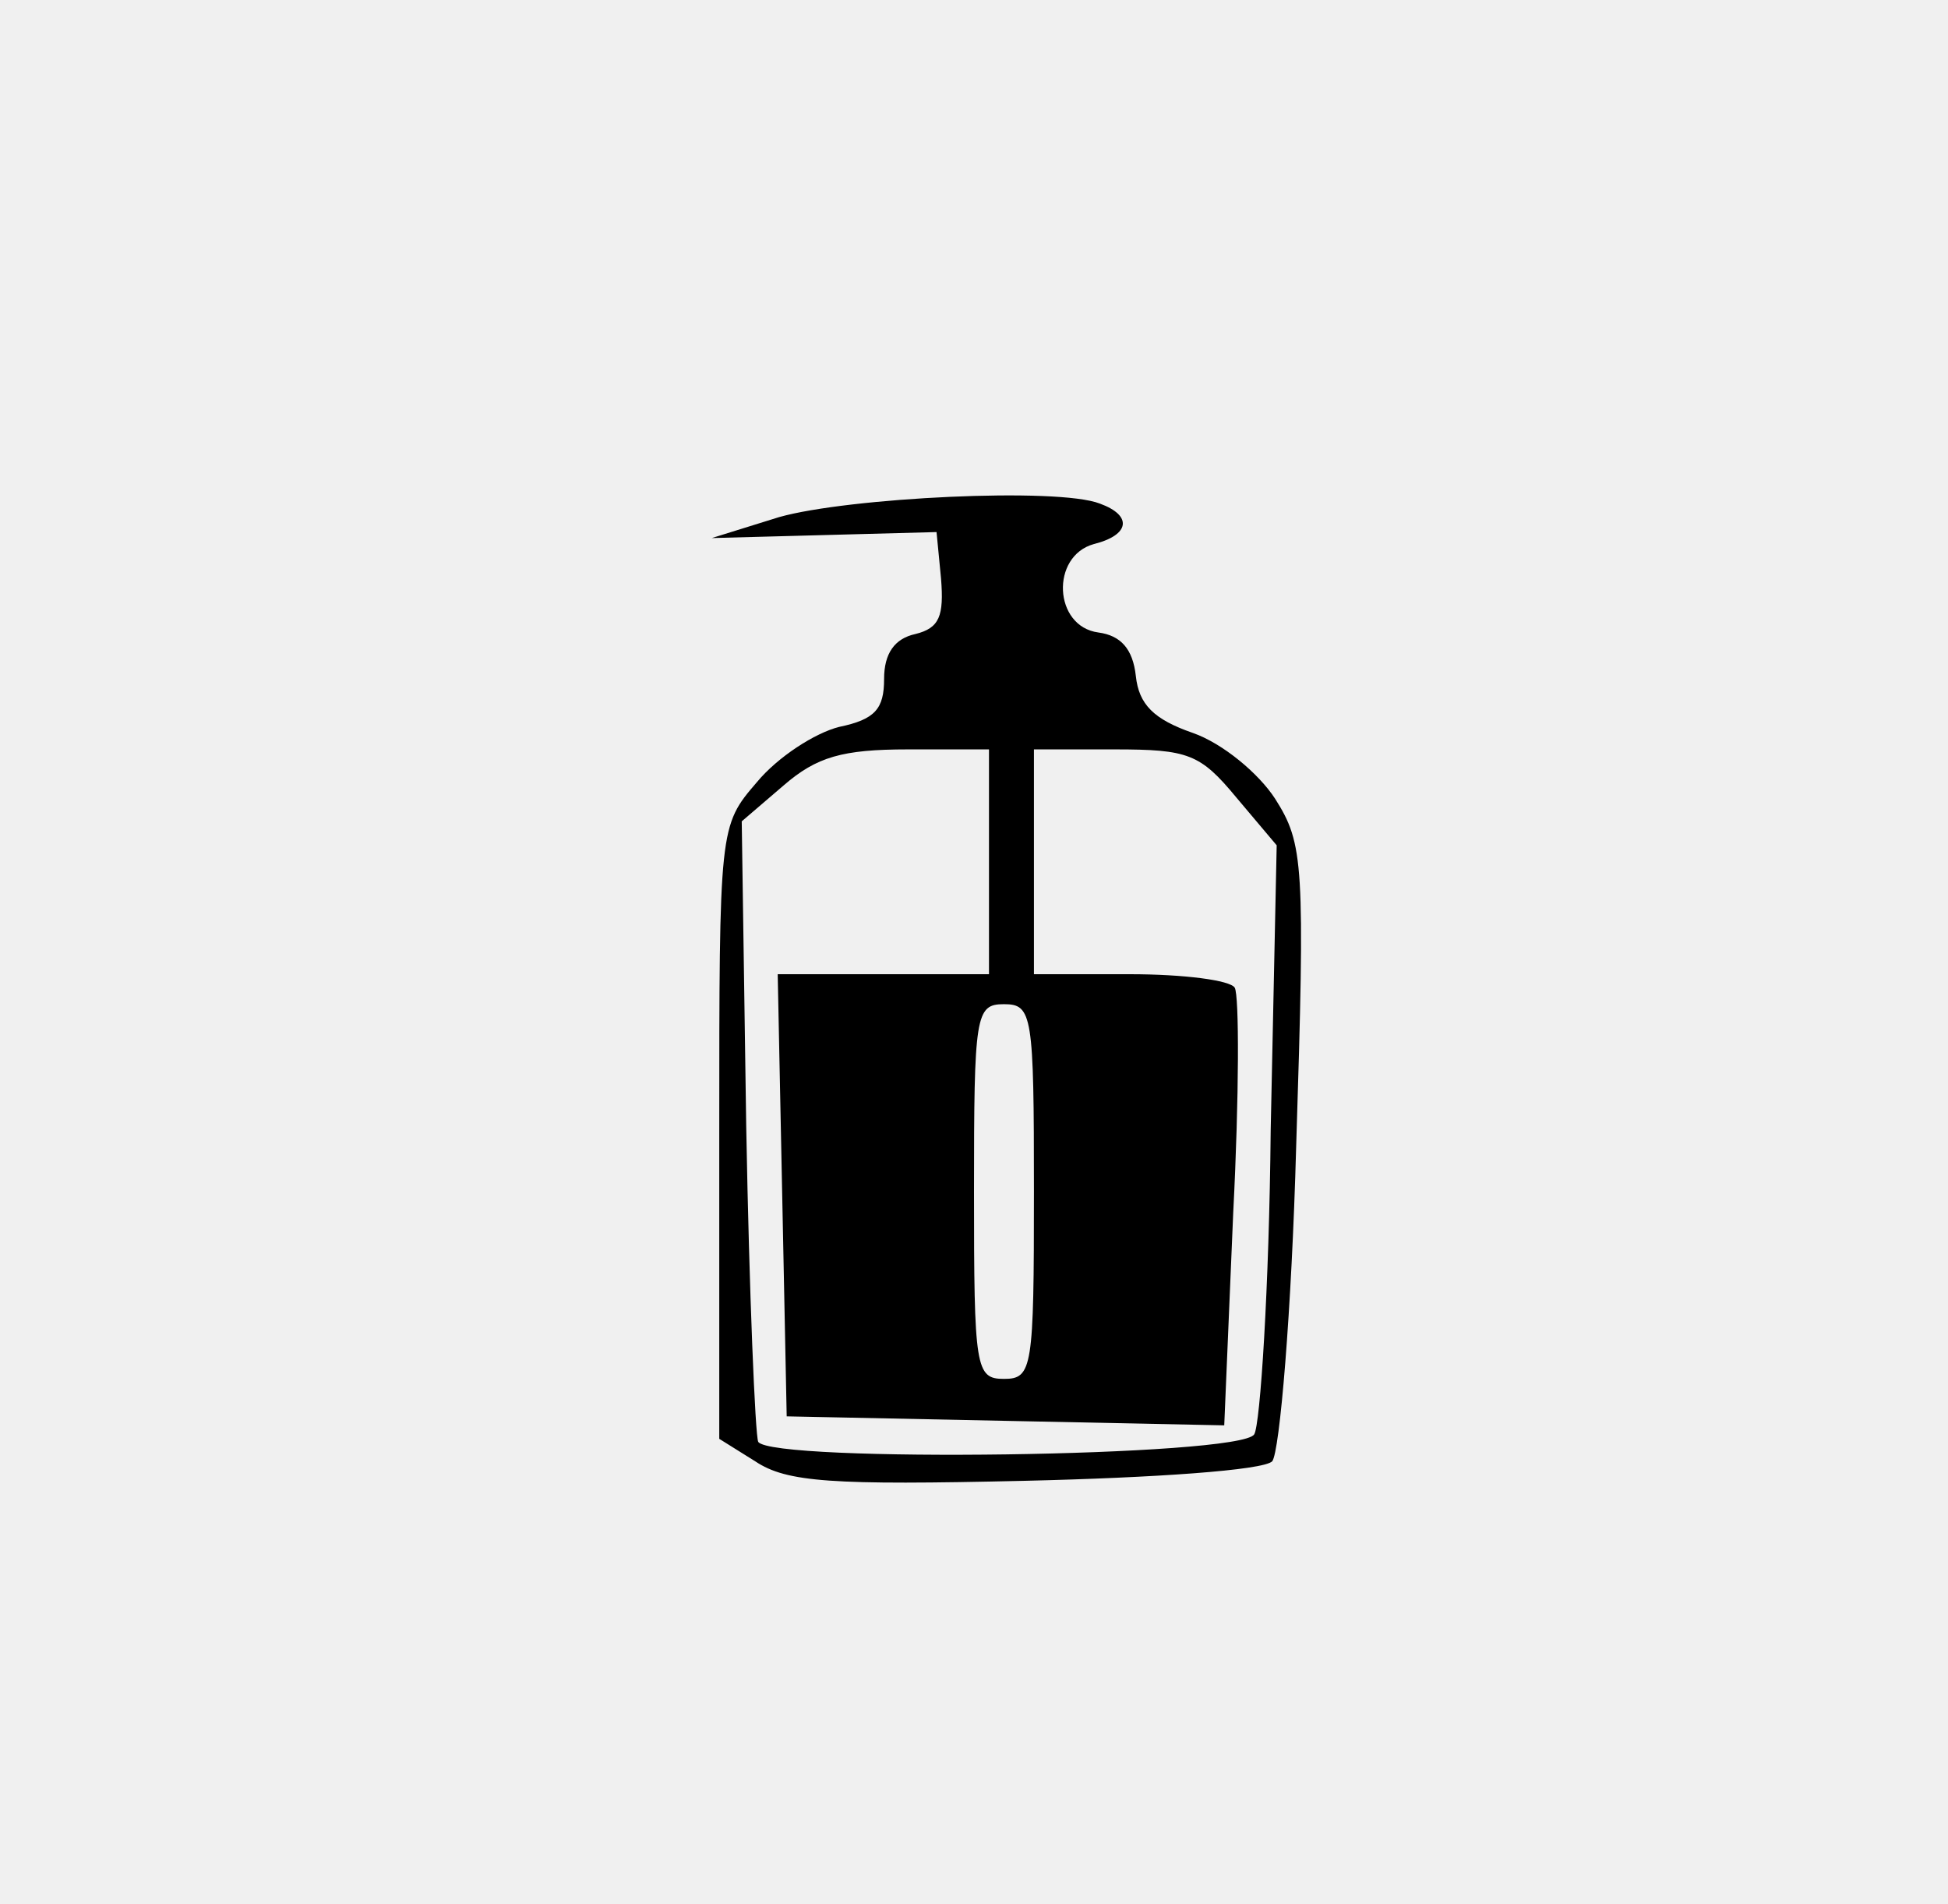
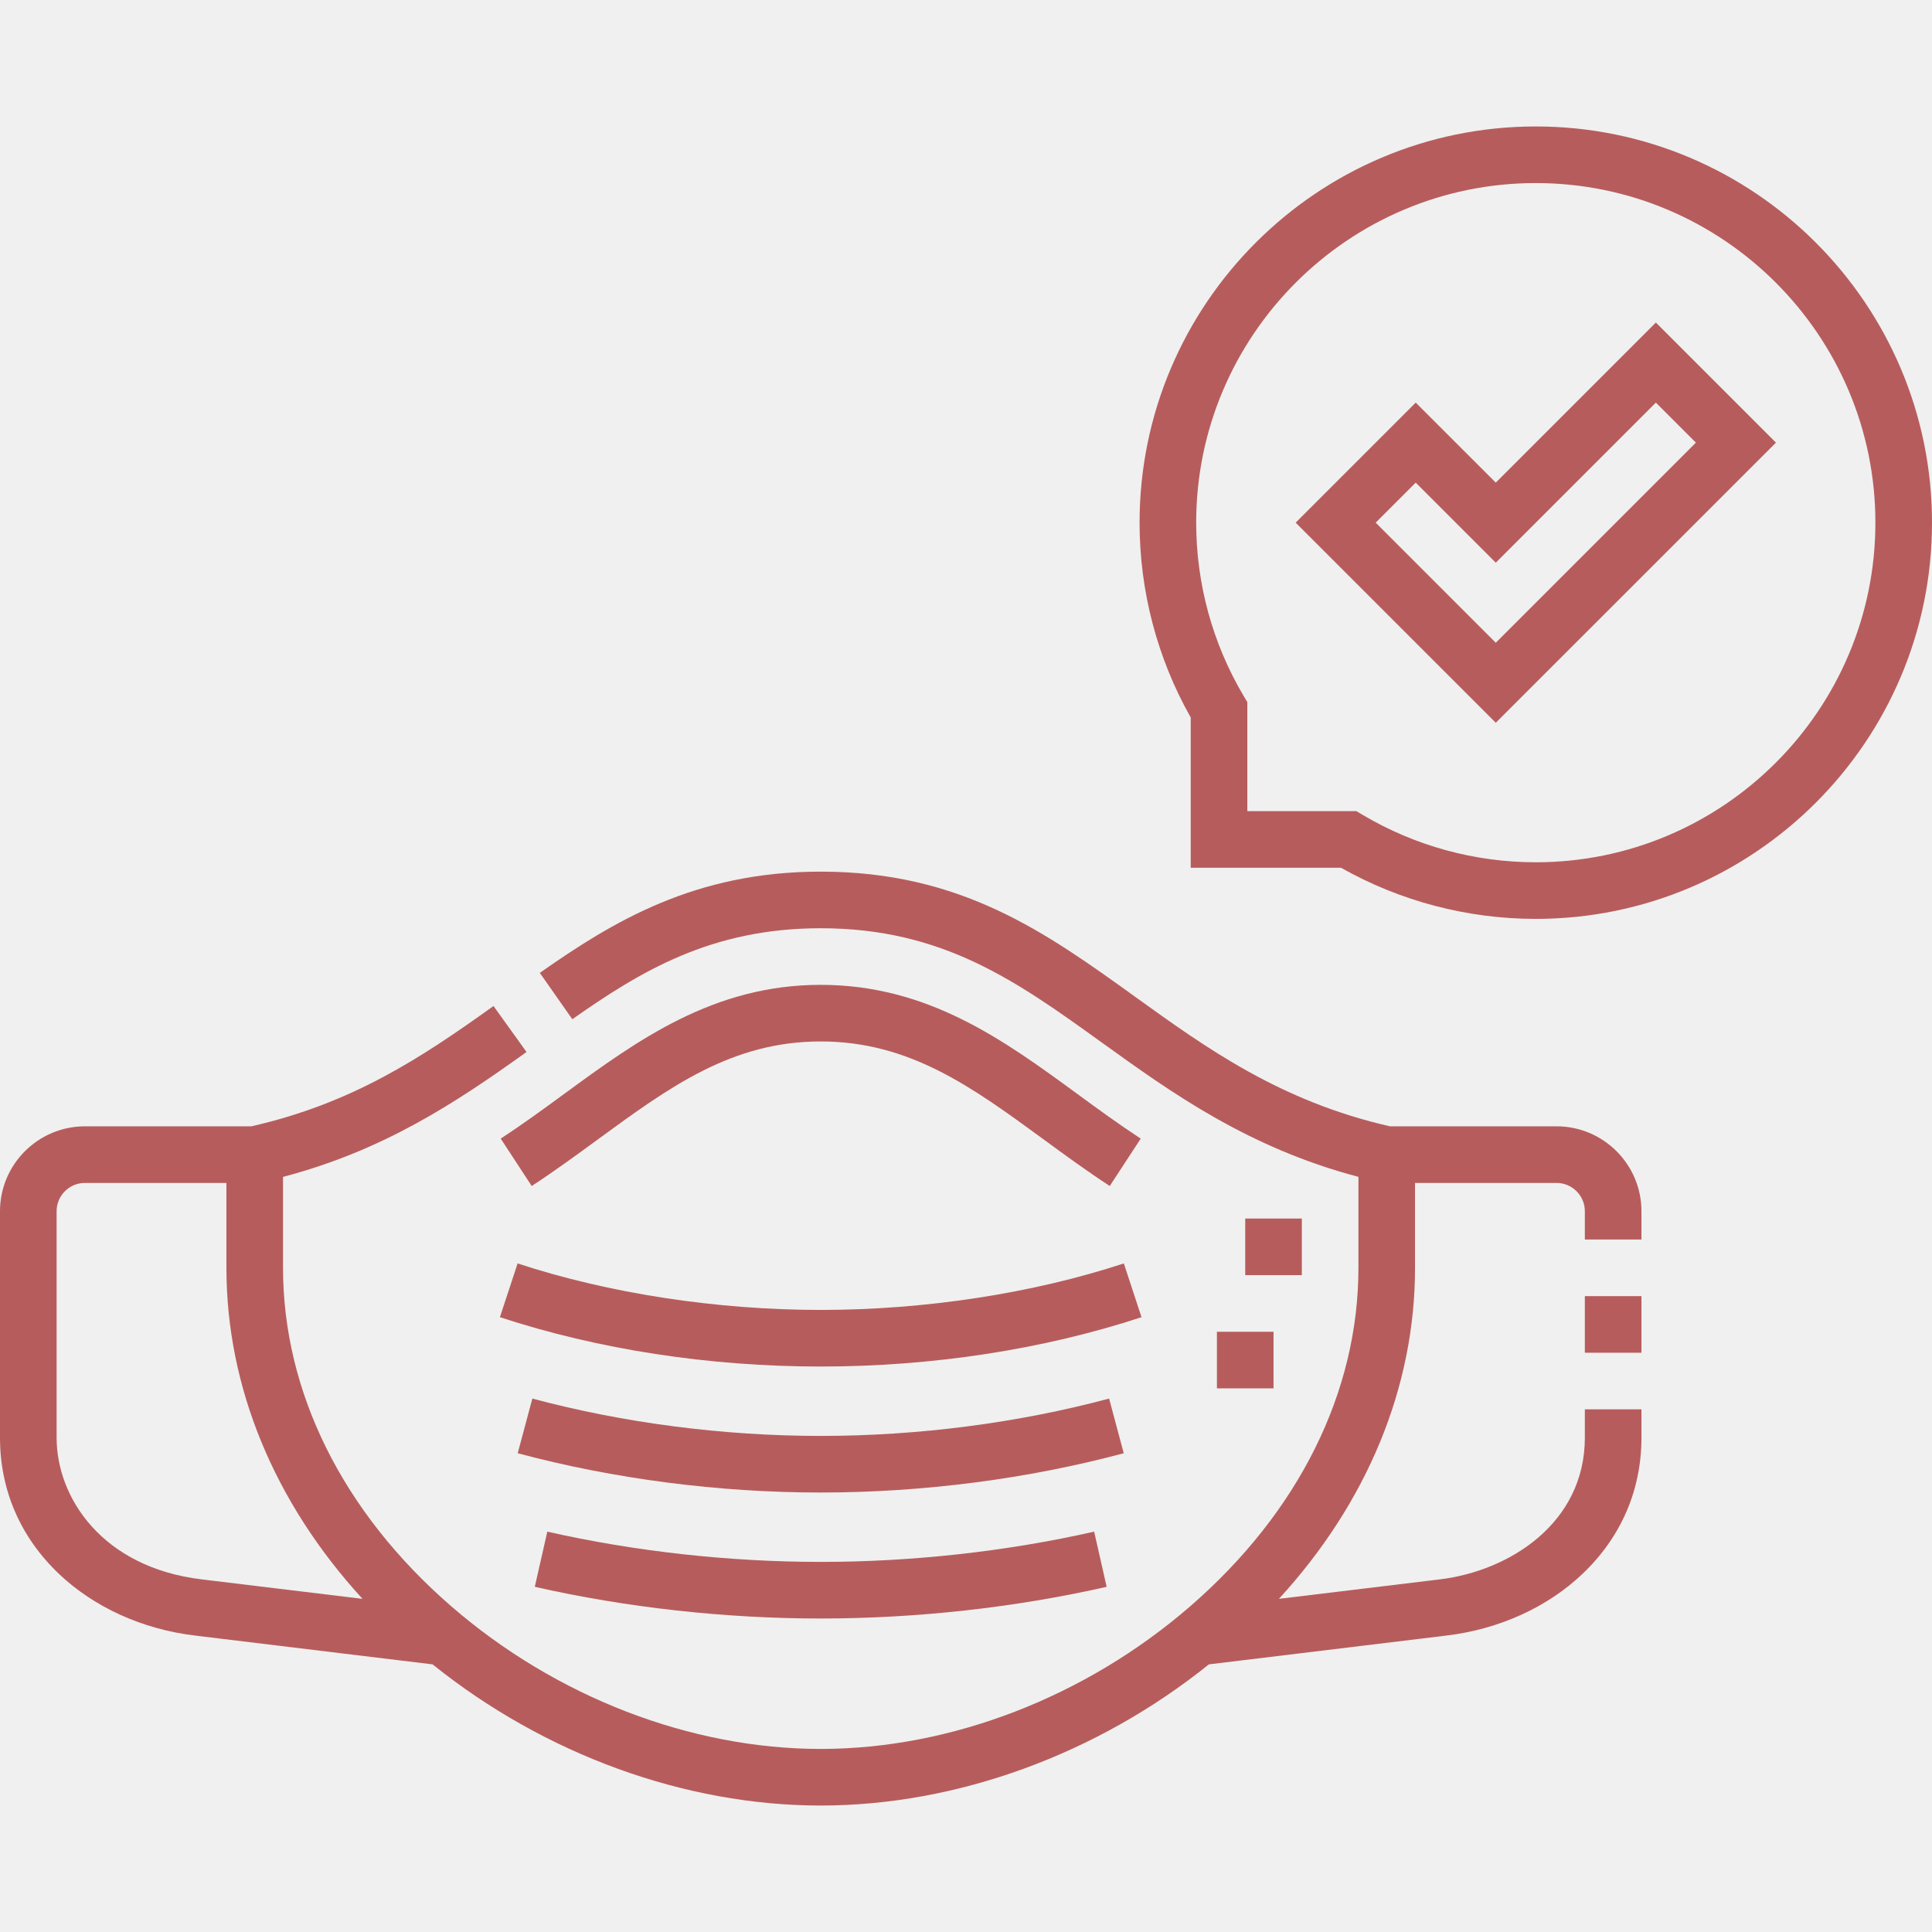
- <svg xmlns="http://www.w3.org/2000/svg" version="1.0" width="130pt" height="127pt" viewBox="0 0 130 127" preserveAspectRatio="xMidYMid meet">
-   <g transform="translate(0,127) scale(0.1,-0.1)" fill="#000000" stroke="none">
-     <path d="M520 925 l-45 -14 75 2 75 2 3 -31 c2 -25 -1 -33 -17 -37 -14 -3 -21 -13 -21 -30 0 -20 -6 -27 -30 -32 -16 -4 -41 -20 -55 -37 -25 -29 -25 -30 -25 -234 l0 -204 24 -15 c21 -14 51 -16 180 -13 86 2 159 7 165 13 5 6 13 100 16 210 6 189 5 202 -14 232 -11 17 -35 37 -55 44 -26 9 -36 19 -38 38 -2 18 -10 27 -25 29 -30 4 -32 51 -3 59 24 6 26 19 4 27 -28 11 -168 4 -214 -9z m140 -230 l0 -75 -70 0 -71 0 3 -147 3 -148 146 -3 146 -3 6 142 c4 78 4 145 1 150 -3 5 -34 9 -70 9 l-64 0 0 75 0 75 54 0 c49 0 57 -3 81 -32 l27 -32 -4 -190 c-1 -105 -7 -197 -11 -203 -9 -15 -322 -19 -331 -5 -2 4 -6 99 -8 210 l-3 204 28 24 c22 19 39 24 83 24 l54 0 0 -75z m30 -220 c0 -118 -1 -125 -20 -125 -19 0 -20 7 -20 125 0 118 1 125 20 125 19 0 20 -7 20 -125z" />
+ <svg xmlns="http://www.w3.org/2000/svg" width="57" height="57" viewBox="0 0 57 57" fill="none">
+   <g clip-path="url(#clip0)">
+     <path d="M24.214 29.056C21.044 29.056 18.805 30.693 16.64 32.277C16.037 32.719 15.412 33.175 14.773 33.593L15.687 34.991C16.363 34.549 17.005 34.08 17.626 33.625C19.753 32.069 21.589 30.726 24.214 30.726C26.839 30.726 28.675 32.069 30.802 33.625C31.423 34.08 32.065 34.549 32.741 34.991L33.655 33.593C33.016 33.175 32.391 32.719 31.788 32.277C29.623 30.693 27.384 29.056 24.214 29.056Z" fill="#B75C5C" />
+     <path d="M45.923 33.23H41.009C37.774 32.492 35.6 30.928 33.497 29.413C30.856 27.512 28.361 25.716 24.214 25.716C20.497 25.716 18.081 27.192 15.926 28.703L16.885 30.07C18.902 28.655 20.981 27.386 24.214 27.386C27.823 27.386 30 28.953 32.521 30.768C34.542 32.224 36.816 33.861 40.078 34.721V37.405C40.078 41.069 38.316 44.614 35.117 47.389C32.03 50.065 28.057 51.599 24.214 51.599C20.372 51.599 16.398 50.065 13.312 47.389C10.112 44.614 8.35 41.069 8.35 37.405V34.722C11.321 33.941 13.447 32.534 15.534 31.037L14.56 29.68C12.411 31.222 10.386 32.554 7.416 33.23H2.505C1.124 33.23 0 34.354 0 35.735V42.415C0 43.961 0.601 45.351 1.738 46.433C2.775 47.419 4.197 48.066 5.744 48.253L12.762 49.104C16.065 51.758 20.199 53.269 24.214 53.269C28.229 53.269 32.363 51.758 35.666 49.104L42.684 48.253C44.231 48.066 45.653 47.419 46.69 46.433C47.827 45.351 48.428 43.961 48.428 42.415V41.58H46.758V42.415C46.758 44.931 44.542 46.346 42.483 46.596L37.732 47.171C40.336 44.33 41.748 40.925 41.748 37.405V34.9H45.923C46.383 34.9 46.758 35.275 46.758 35.735V36.57H48.428V35.735C48.428 34.354 47.304 33.23 45.923 33.23ZM1.67 42.415V35.735C1.67 35.275 2.044 34.9 2.505 34.9H6.68V37.405C6.68 40.925 8.092 44.33 10.695 47.171L5.945 46.596C3.008 46.24 1.67 44.179 1.67 42.415Z" fill="#B75C5C" />
+     <path d="M46.758 38.24H48.428V39.91H46.758V38.24Z" fill="#B75C5C" />
+     <path d="M32.722 41.262C30.029 41.983 27.087 42.364 24.214 42.364C21.341 42.364 18.399 41.983 15.706 41.262L15.274 42.875C18.106 43.633 21.197 44.034 24.214 44.034C27.231 44.034 30.322 43.633 33.154 42.875L32.722 41.262Z" fill="#B75C5C" />
+     <path d="M16.147 45.188L15.778 46.816C18.475 47.428 21.392 47.751 24.214 47.751C27.036 47.751 29.953 47.428 32.65 46.816L32.281 45.188C29.703 45.772 26.913 46.081 24.214 46.081C21.515 46.081 18.725 45.772 16.147 45.188Z" fill="#B75C5C" />
+     <path d="M33.157 37.275C30.466 38.159 27.29 38.647 24.214 38.647C21.138 38.647 17.962 38.16 15.271 37.275L14.749 38.861C17.646 39.813 20.919 40.317 24.214 40.317C27.509 40.317 30.782 39.813 33.678 38.861L33.157 37.275Z" fill="#B75C5C" />
+     <path d="M35.903 39.291H37.573V40.961H35.903V39.291Z" fill="#B75C5C" />
+     <path d="M36.738 35.951H38.408V37.621H36.738V35.951Z" fill="#B75C5C" />
+     <path d="M48.853 9.516L44.13 14.239L41.768 11.878L38.226 15.42L44.13 21.324L52.396 13.059L48.853 9.516ZM40.587 15.42L41.768 14.239L44.13 16.601L48.853 11.878L50.034 13.059L44.13 18.963L40.587 15.42Z" fill="#B75C5C" />
+     <path d="M45.31 3.731C38.865 3.731 33.621 8.975 33.621 15.42C33.621 17.439 34.142 19.421 35.13 21.168V25.601H39.563C41.31 26.588 43.292 27.11 45.31 27.11C51.756 27.11 57 21.866 57 15.42C57 8.974 51.756 3.731 45.31 3.731ZM45.31 25.44C43.514 25.44 41.751 24.958 40.213 24.047L40.016 23.931H36.8V20.715L36.683 20.518C35.773 18.98 35.291 17.217 35.291 15.42C35.291 9.895 39.786 5.401 45.31 5.401C50.835 5.401 55.33 9.895 55.33 15.42C55.33 20.945 50.835 25.44 45.31 25.44Z" fill="#B75C5C" />
  </g>
+   <defs>
+     <clipPath id="clip0">
+       <rect width="57" height="57" fill="white" />
+     </clipPath>
+   </defs>
</svg>
